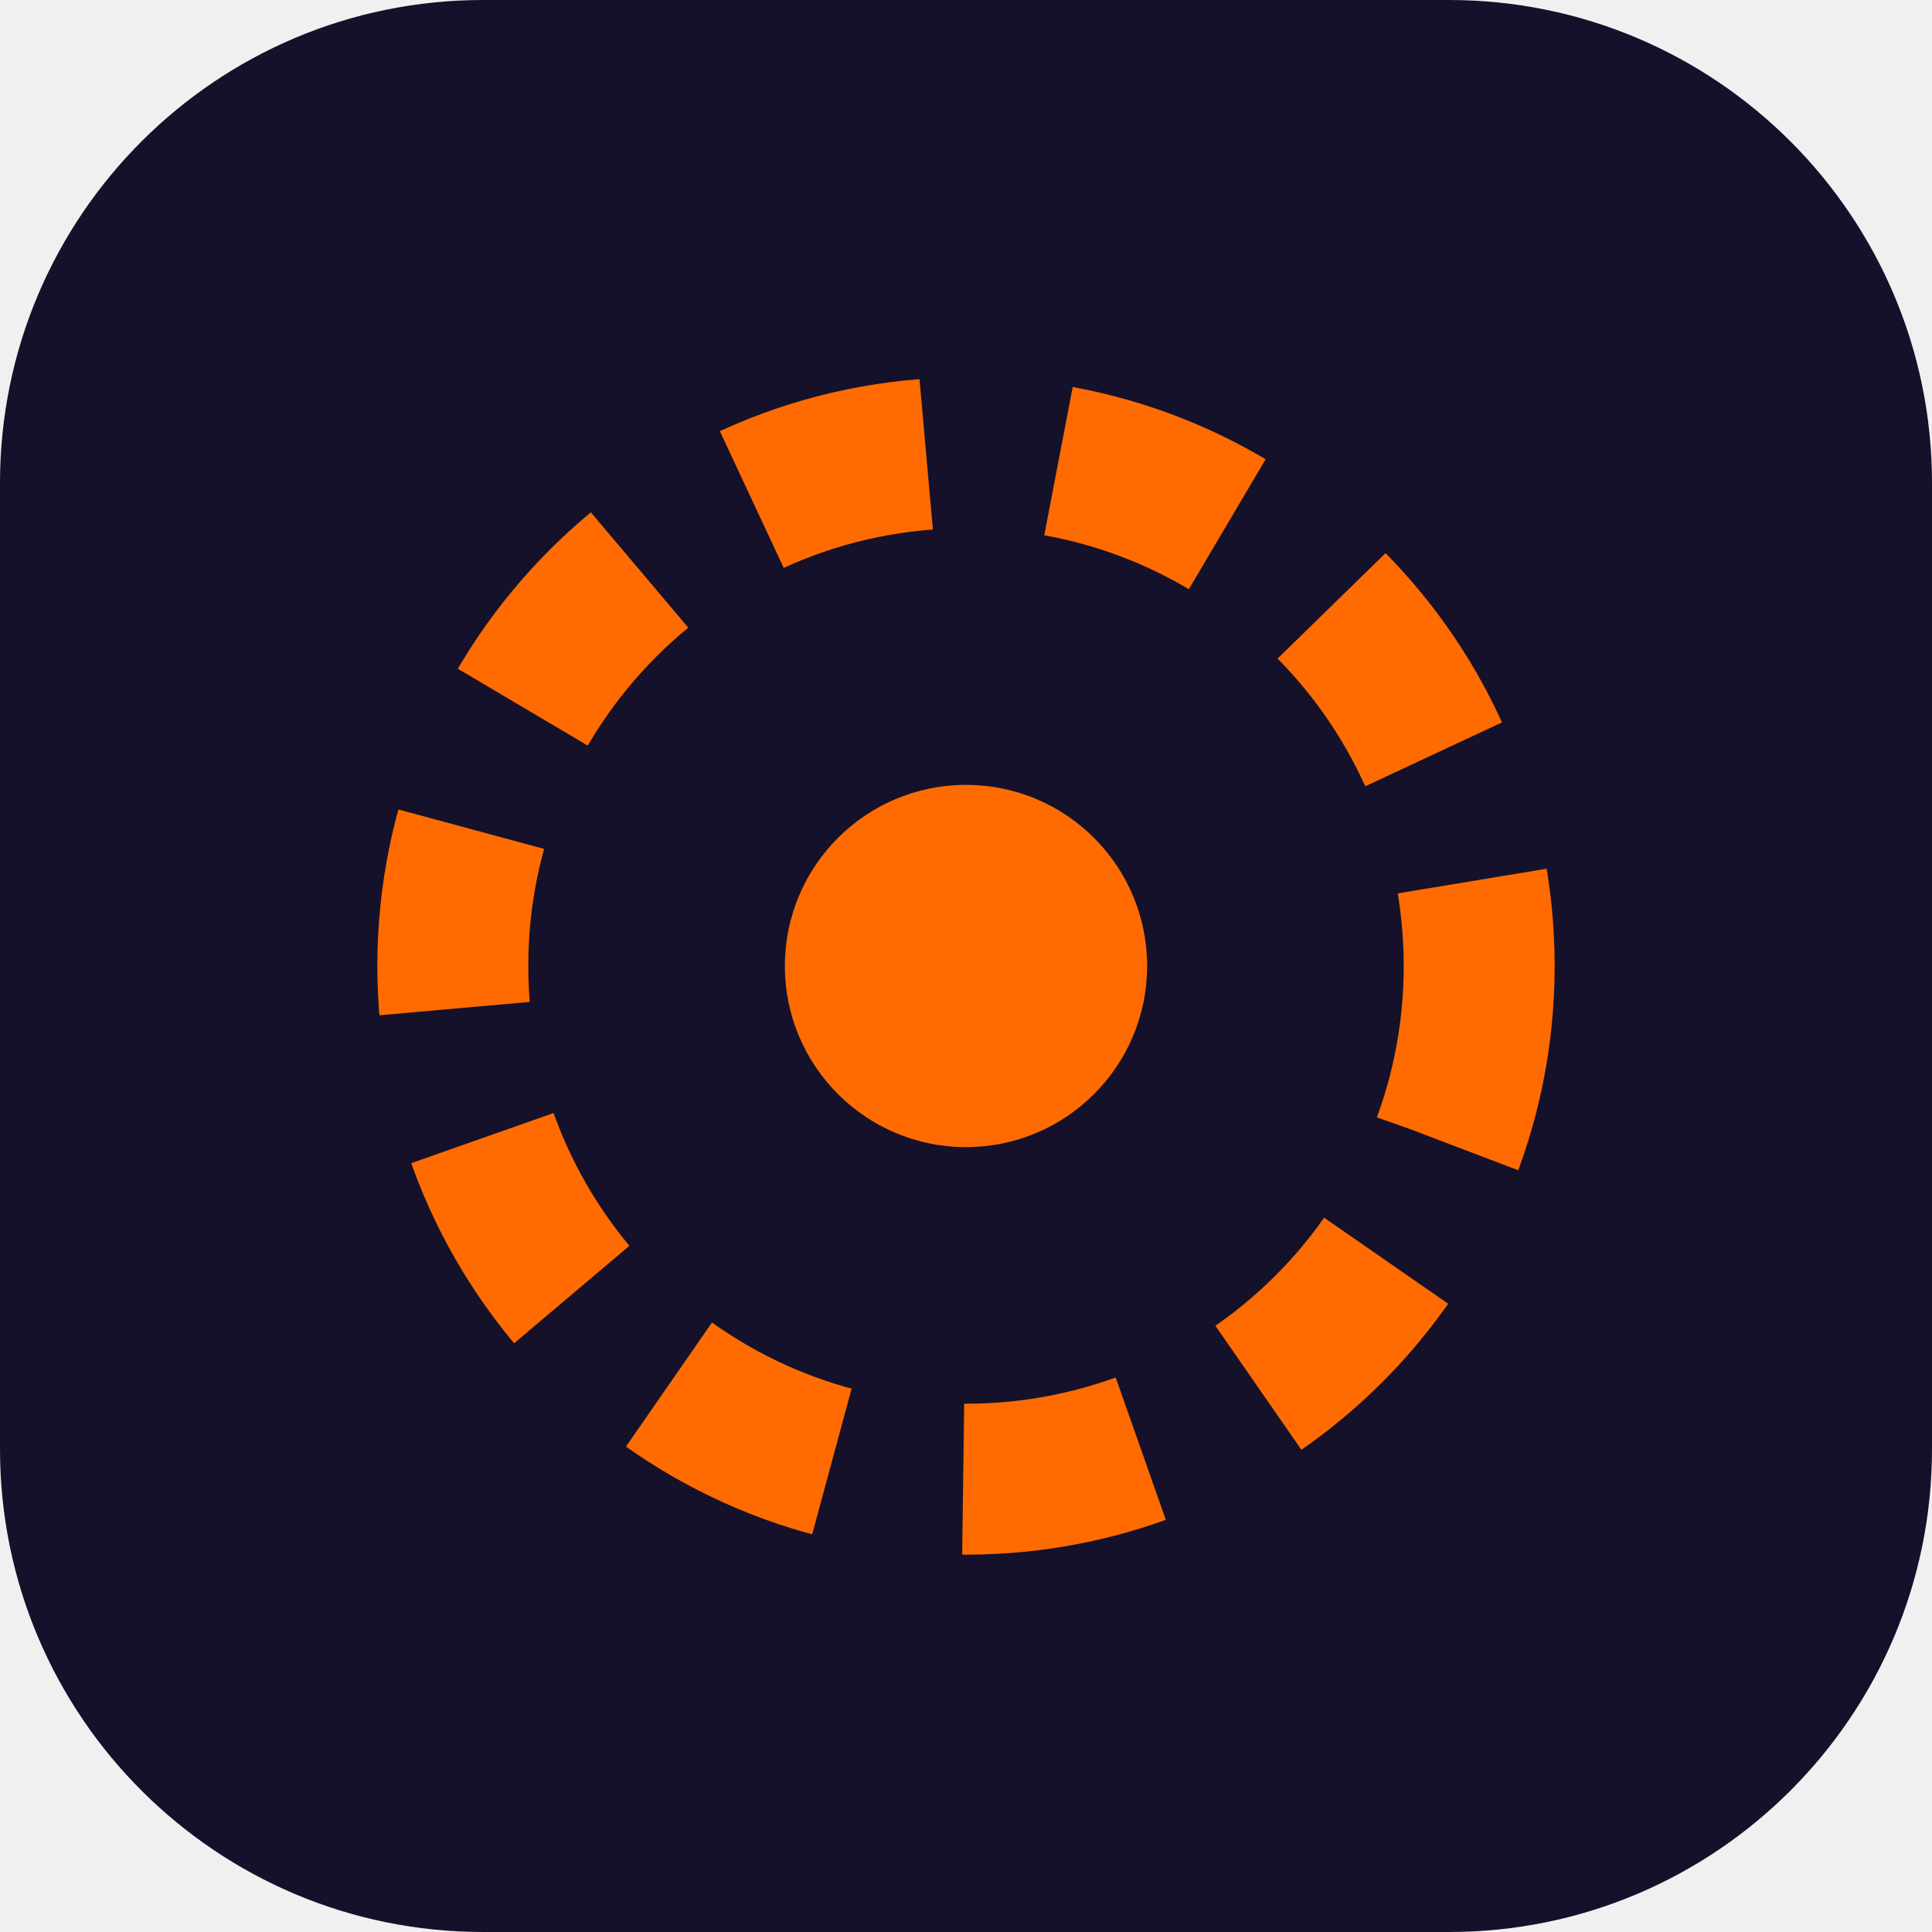
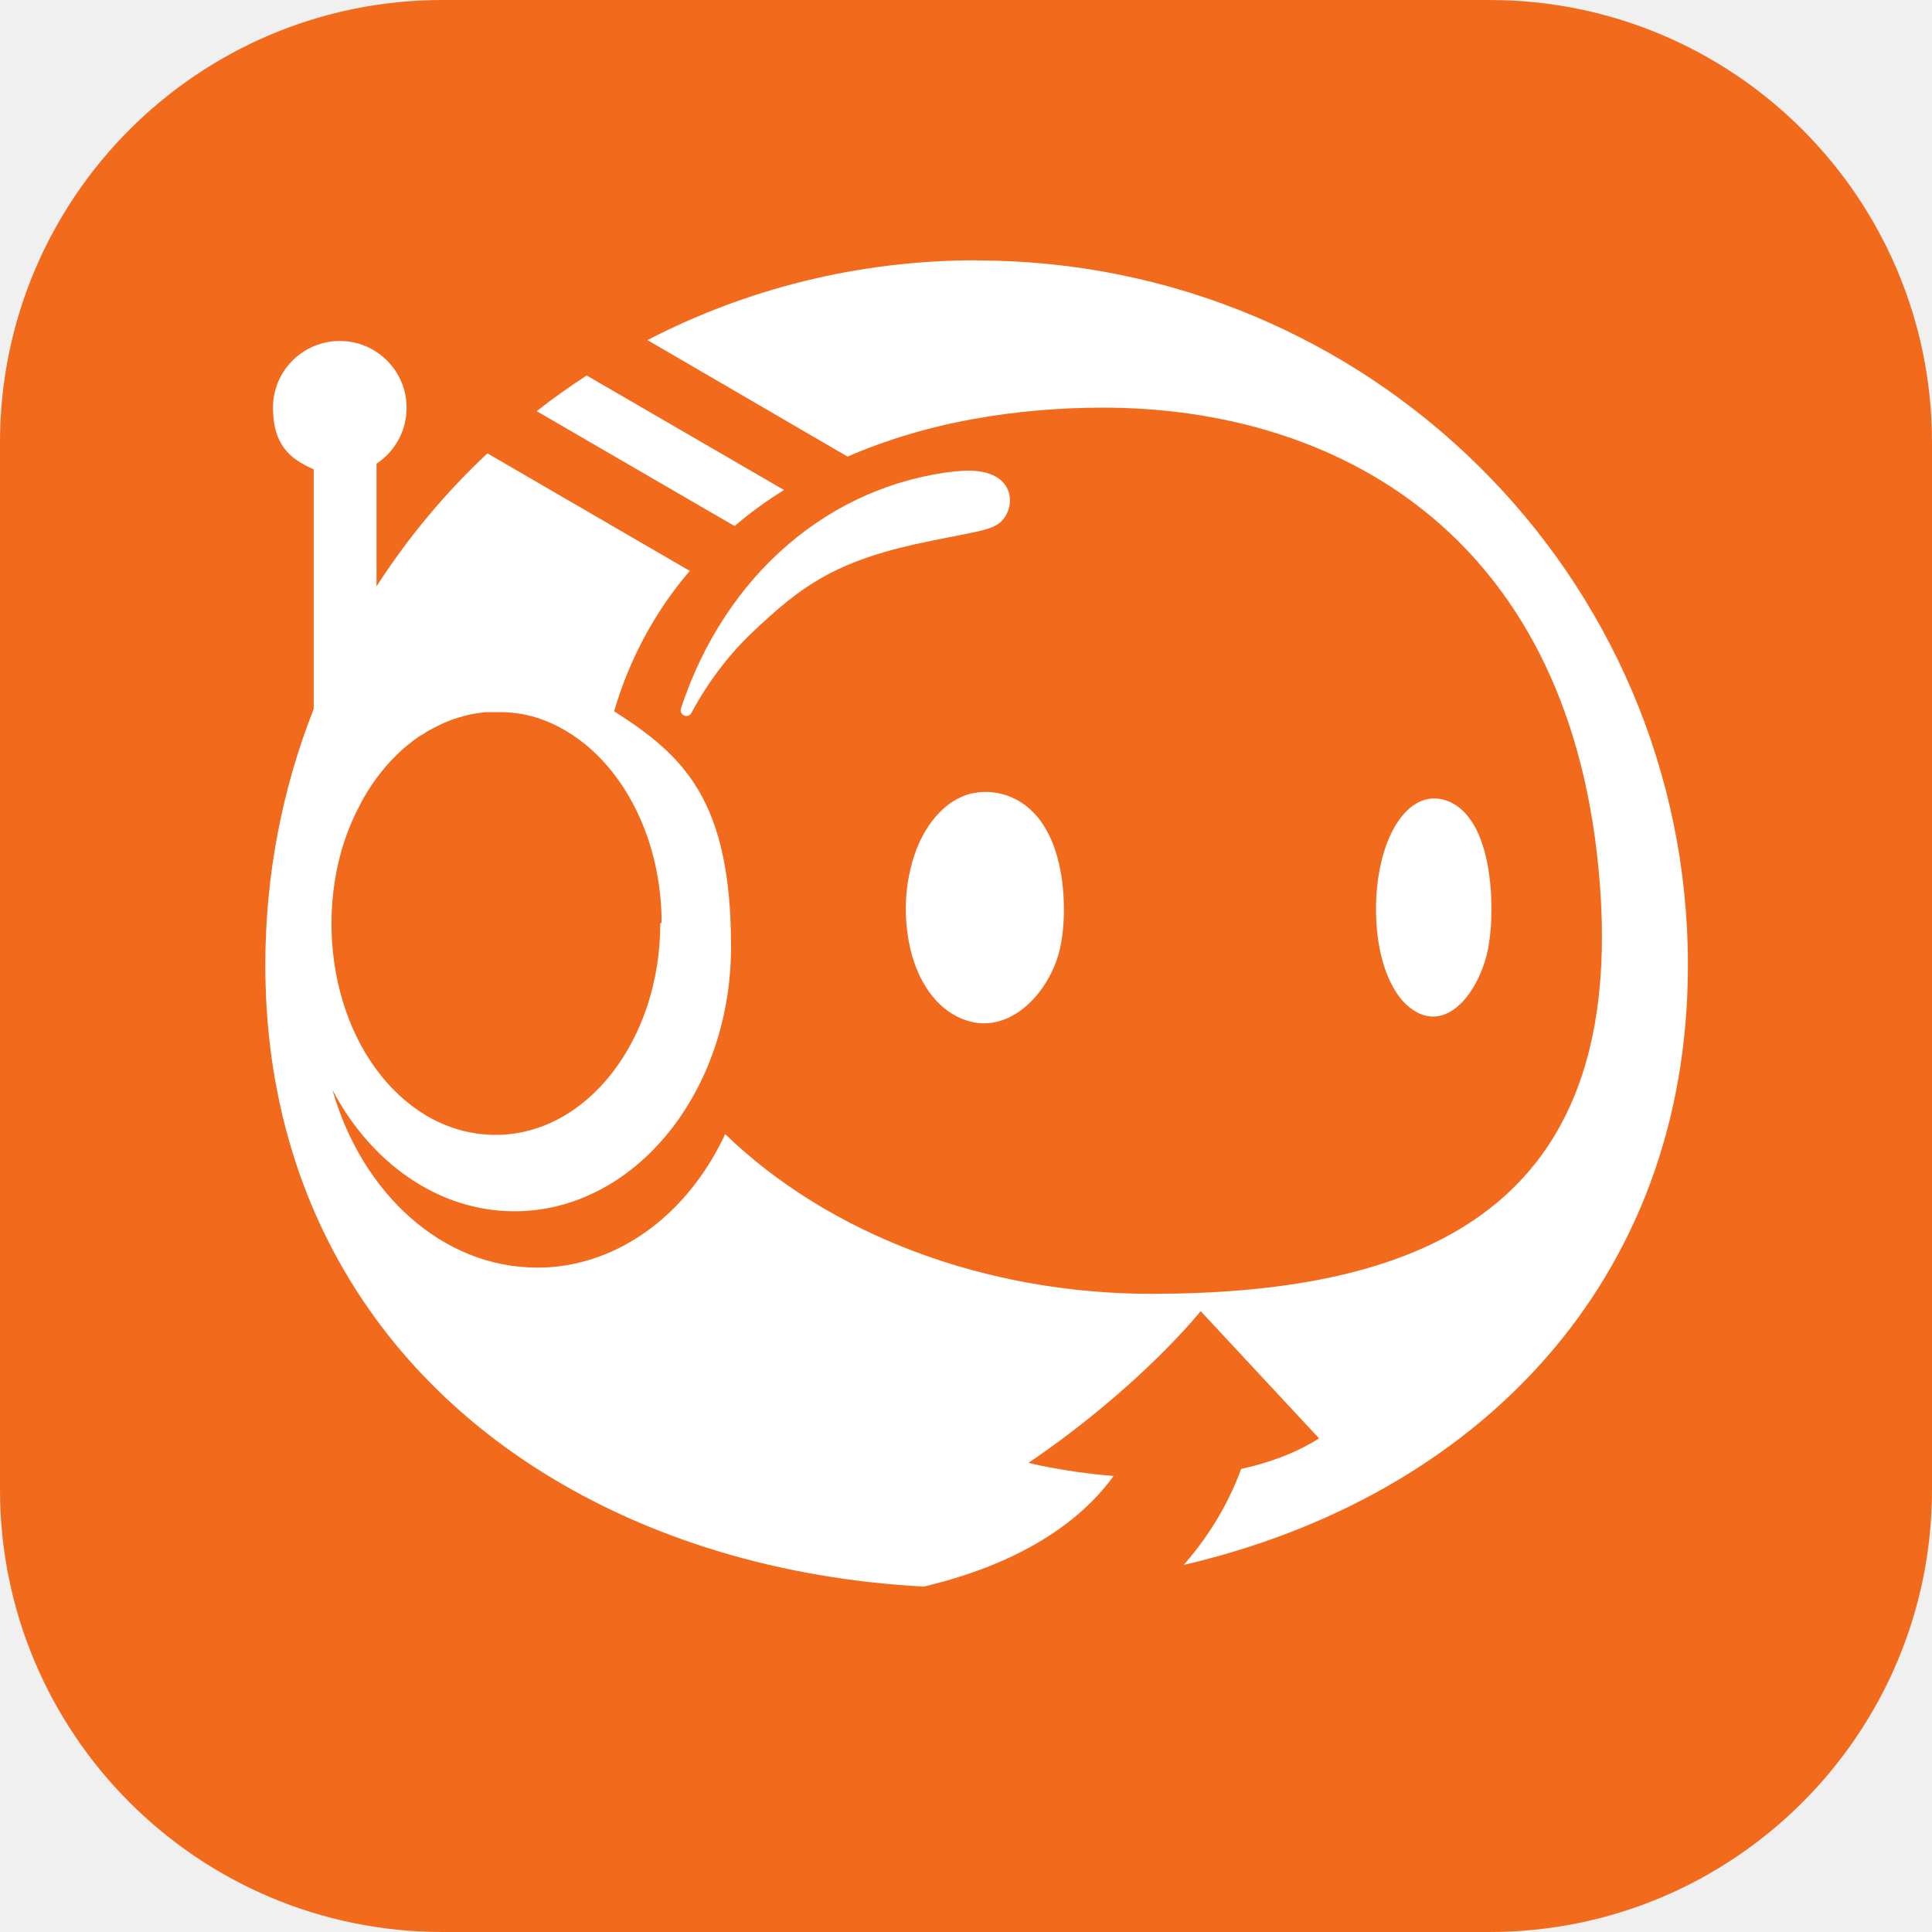
- <svg xmlns="http://www.w3.org/2000/svg" viewBox="0 0 64 64">
-   <rect width="64" height="64" rx="16" fill="#15112A" />
-   <circle cx="32" cy="32" r="17" fill="none" stroke="#FF6B00" stroke-width="5" stroke-dasharray="6 4.4" />
-   <circle cx="32" cy="32" r="6" fill="#FF6B00" />
+ <svg xmlns="http://www.w3.org/2000/svg" viewBox="-160 -170 1310 1310">
+   <rect x="-160" y="-170" width="1310" height="1310" rx="300" fill="#F26B1D" />
+   <g>
+     <path fill="#ffffff" d="M498.7,368c-19.2,4.7-32.3,22.9-38.6,41.6-6.7,19.9-7.6,41.6-3.2,62.2,4,18.6,14.1,38.3,31.7,47.3,33.4,17.3,63.6-15.8,70.2-46.3,1.7-7.6,2.6-16.6,2.6-26,0-25.9-6.3-59.4-30.6-73.7-9.6-5.6-21.3-7.6-32-5h0Z" />
+     <path fill="#ffffff" d="M798.1,514.8c24.4,16.3,46.4-14.8,51.3-43.7,1.2-7.2,1.9-15.6,1.9-24.4,0-24.3-4.6-56-22.4-69.5-7-5.3-15.6-7.2-23.4-4.7-14,4.4-23.6,21.5-28.2,39.1-4.9,18.7-5.5,39.2-2.4,58.6,3,17.5,10.3,36.1,23.2,44.6h0Z" />
+     <path fill="#ffffff" d="M488.3,149.5c-85.5,9.4-156.5,69.9-186.5,160.6-1.6,4.6,4.7,7.6,7,3.3,10.7-19.9,24.6-38.7,41-54.3,34.5-32.7,57.6-49.6,122.1-62.5,31.8-6.4,36.4-6.8,43.4-10.4,14.4-7.4,17.4-41.5-27-36.6h0Z" />
+     <path fill="#ffffff" d="M502.1,6.5c-80.4,0-156.3,19.5-223.1,54.1l135.7,79c26.3-11.4,55.1-20.1,86-25.6,27.4-4.9,56.7-7.6,87.1-7.6,156.3,0,313.8,83.6,336,311.7,20.9,213.8-96.1,285.2-286.2,289-5.5,0-10.9.2-16.5.2-113.2,0-218.9-40.2-289.4-108.3-22.7,48.8-63.7,83.1-111.6,89.5-5.2.7-10.5,1-15.9,1-64.3,0-118.8-50.4-138.8-120.5,26.1,49.5,71.7,82.3,123.4,82.3,81.1,0,146.9-80.3,146.9-179.5s-32.1-129.5-79.3-159.5c10.6-36.1,28-68,51.3-95.2l-137.2-79.7c-28.6,26.8-53.9,57.1-75.2,90.2h0v-83.2c12.3-8.1,20.4-22.1,20.4-37.9,0-25-20.3-45.3-45.3-45.3s-45.3,20.2-45.3,45.2,11.4,34.9,27.6,41.8v162.5h0c-21.2,53.8-32.8,112.4-32.8,173.7,0,153.9,73.4,272.1,187.5,343.6,72.7,45.6,161.8,72.6,259,77.8,71.5-17,109-47.9,128.7-75-33.6-2.7-57.7-8.9-57.7-8.9,76.9-52.4,116.7-102.9,116.7-102.9l80.3,86.3c-16.2,10.2-34.3,16.7-52.8,20.7-7,19-18.8,42.1-39,65.1,197.8-46,341.9-191.1,341.9-406.7,0-263.9-216.1-477.8-482.3-477.8ZM287.7,456.1c0,79.2-49.9,143.4-111.5,143.4s-109.5-61.7-111.4-138.8h0v-7h0c.3-24.3,5.3-47.2,14-67.1,0-.3.2-.6.4-.8.3-.7.6-1.4.9-2,.2-.5.5-1,.7-1.5.2-.4.4-.9.6-1.3.3-.7.7-1.4,1-2,0-.2.2-.5.4-.7.4-.8.8-1.6,1.3-2.5,0,0,0-.2,0-.3,3.4-6.4,7.2-12.4,11.3-18h0c8.2-11.1,17.7-20.5,28.3-27.8h0c.8-.5,1.5-1,2.3-1.5,0,0,0,0,.2,0,.7-.5,1.5-1,2.2-1.4,0,0,.2,0,.3-.2.7-.4,1.4-.9,2.2-1.3,0,0,.2,0,.4-.2.7-.4,1.4-.8,2.1-1.2.2,0,.3-.2.5-.2.7-.4,1.4-.7,2.1-1.1.2,0,.4-.2.6-.3.7-.3,1.3-.7,2-1,.2,0,.4-.2.7-.3.6-.3,1.3-.6,1.9-.9.2,0,.5-.2.7-.3.6-.3,1.2-.5,1.9-.8.3,0,.5-.2.8-.3.6-.2,1.2-.5,1.8-.7s.6-.2.9-.3c.6-.2,1.2-.4,1.8-.6s.7-.2,1-.3c.6-.2,1.1-.4,1.7-.5.4,0,.7-.2,1.1-.3.5-.2,1.1-.3,1.6-.5.4,0,.8-.2,1.2-.3.5,0,1.1-.3,1.6-.4.4,0,.8-.2,1.2-.3.5,0,1-.2,1.5-.3.4,0,.9-.2,1.3-.2s1-.2,1.5-.3c.5,0,.9,0,1.4-.2.5,0,.9,0,1.4-.2.5,0,1,0,1.5-.2.4,0,.9,0,1.3-.2.6,0,1.1,0,1.7,0h11.5c1,0,2,0,3,.2h.7c1.2,0,2.5.3,3.6.4h.6c1.1.2,2.2.3,3.2.5.2,0,.4,0,.6,0,2.5.5,4.9,1.1,7.4,1.7h.2c12.6,3.5,24.5,9.9,35.2,18.4h0c31.5,25.3,52.5,70.4,52.5,121.7h-.3Z" />
+     <path fill="#ffffff" d="M371.5,162.2l-133.7-77.6c-11.7,7.6-23,15.6-33.9,24.2l134.2,77.9c10.4-8.9,21.5-17,33.4-24.4Z" />
+   </g>
</svg>
